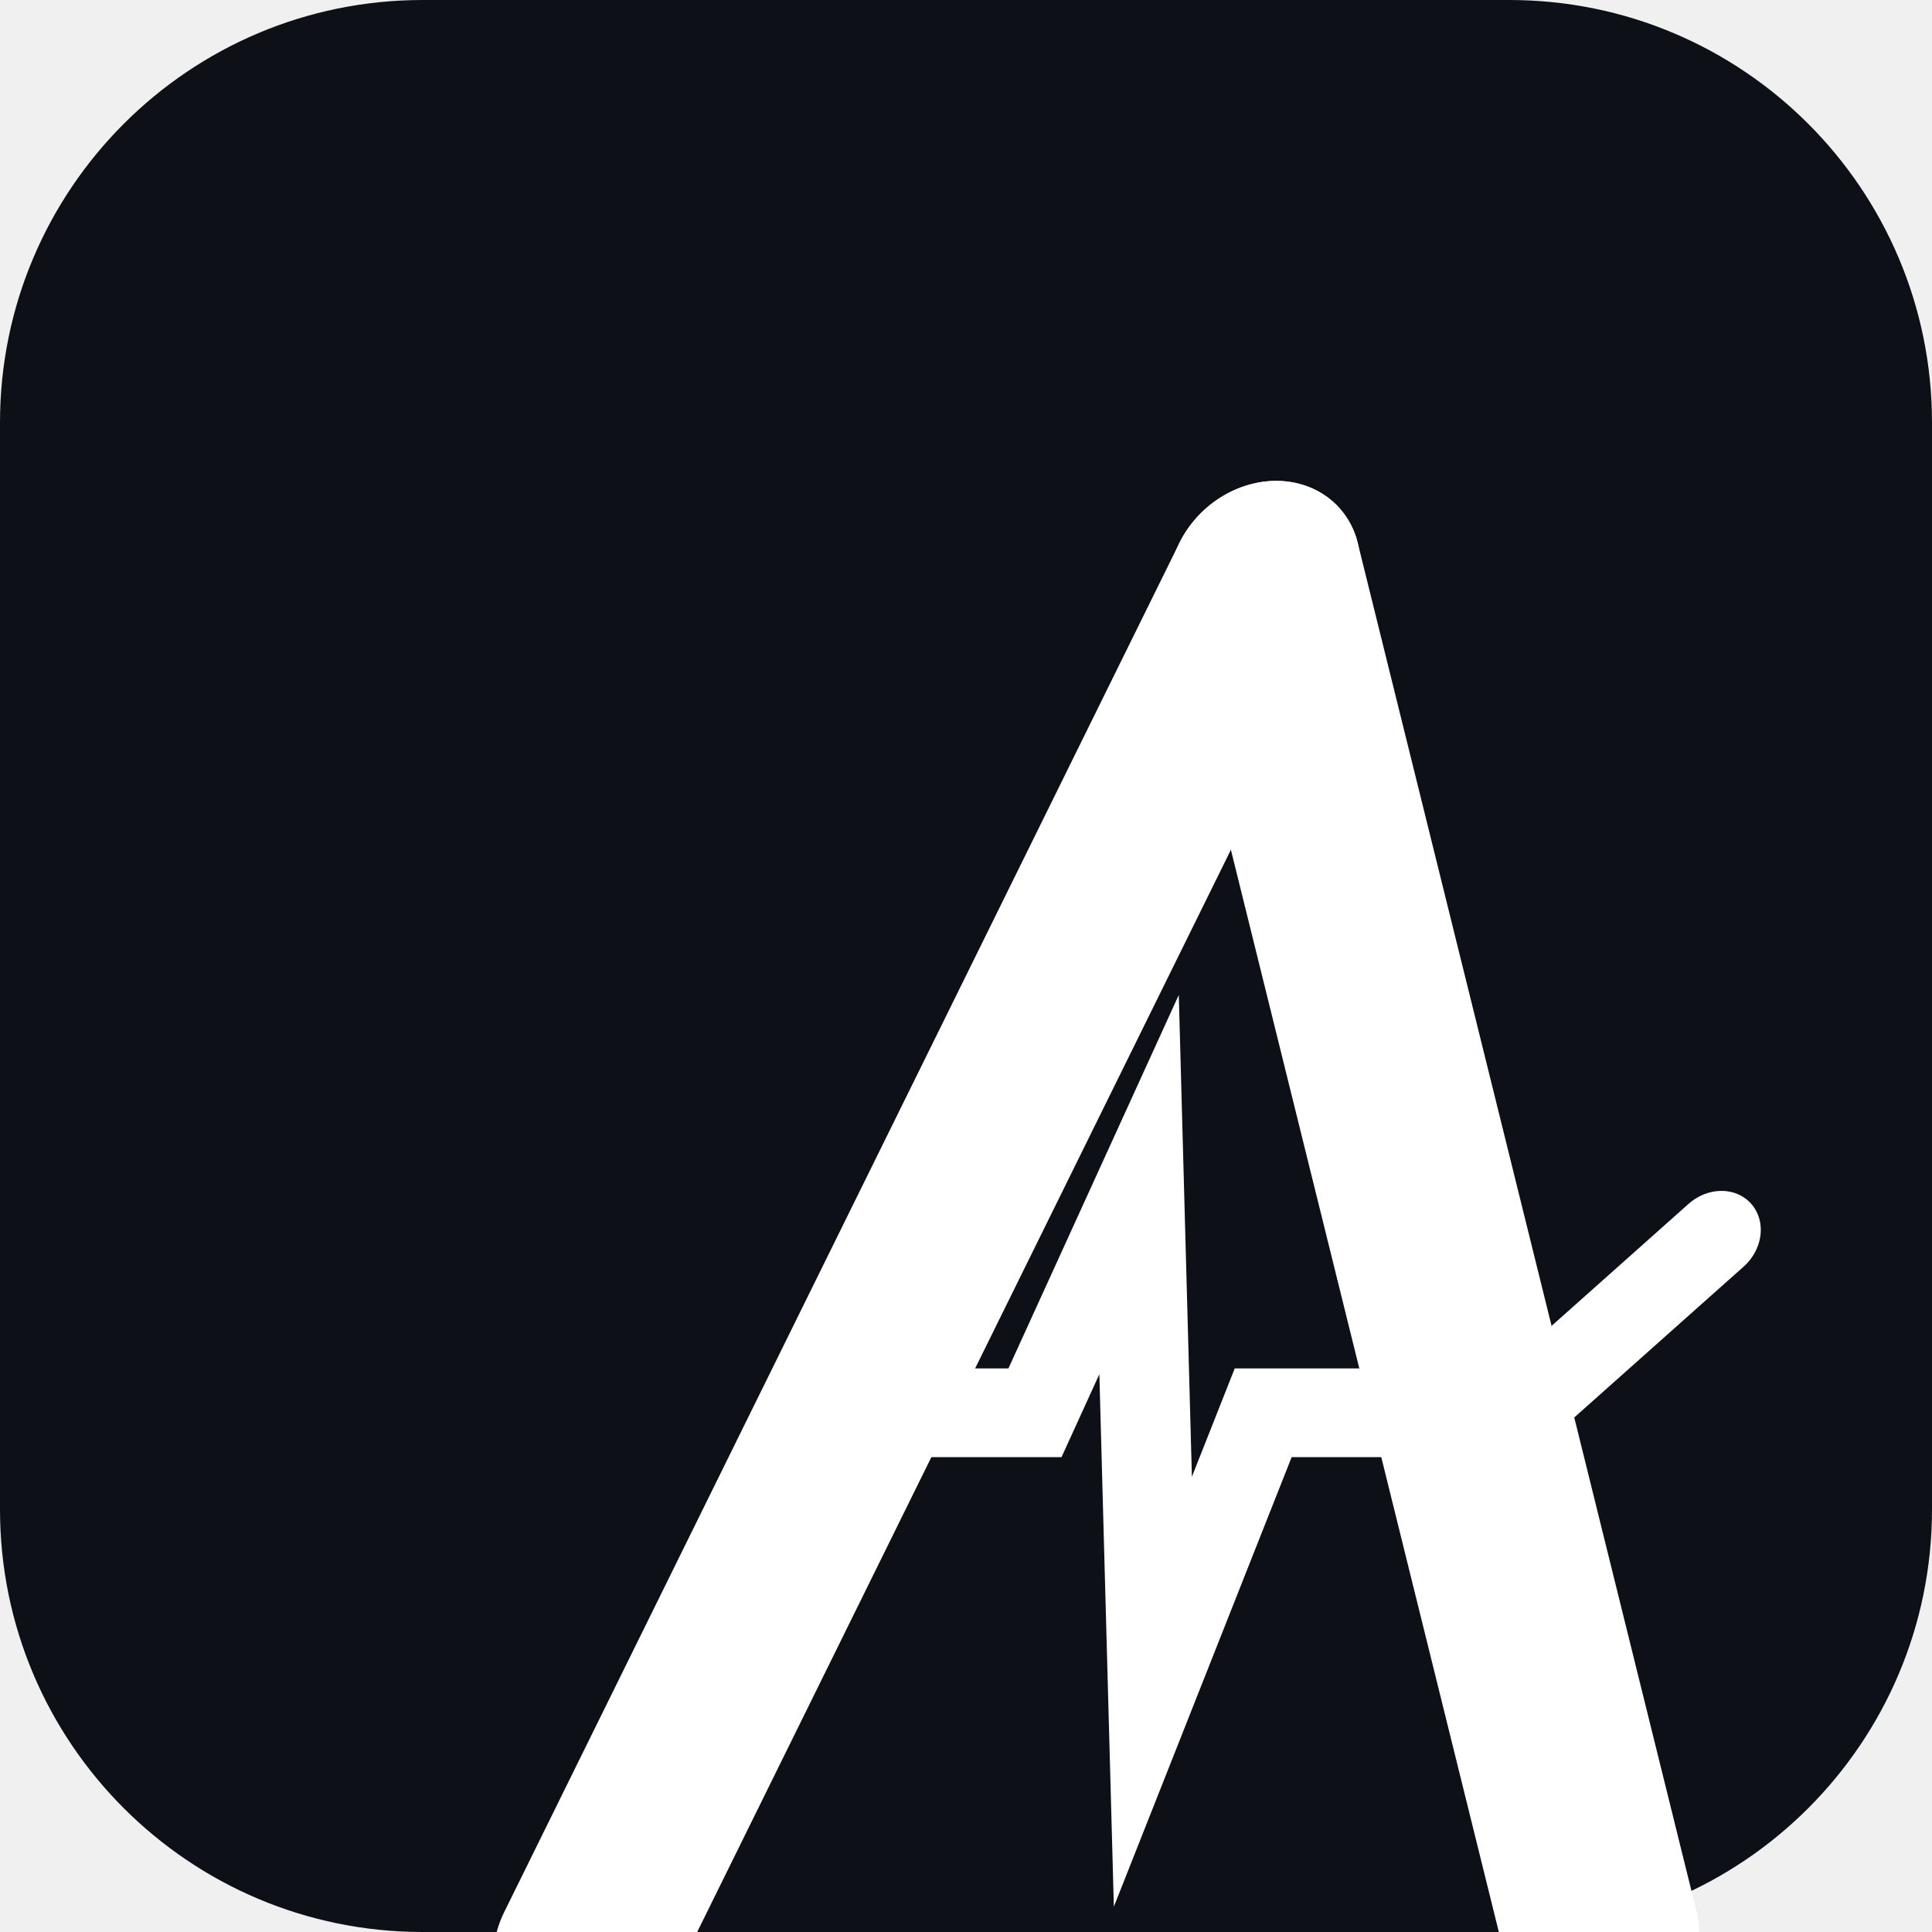
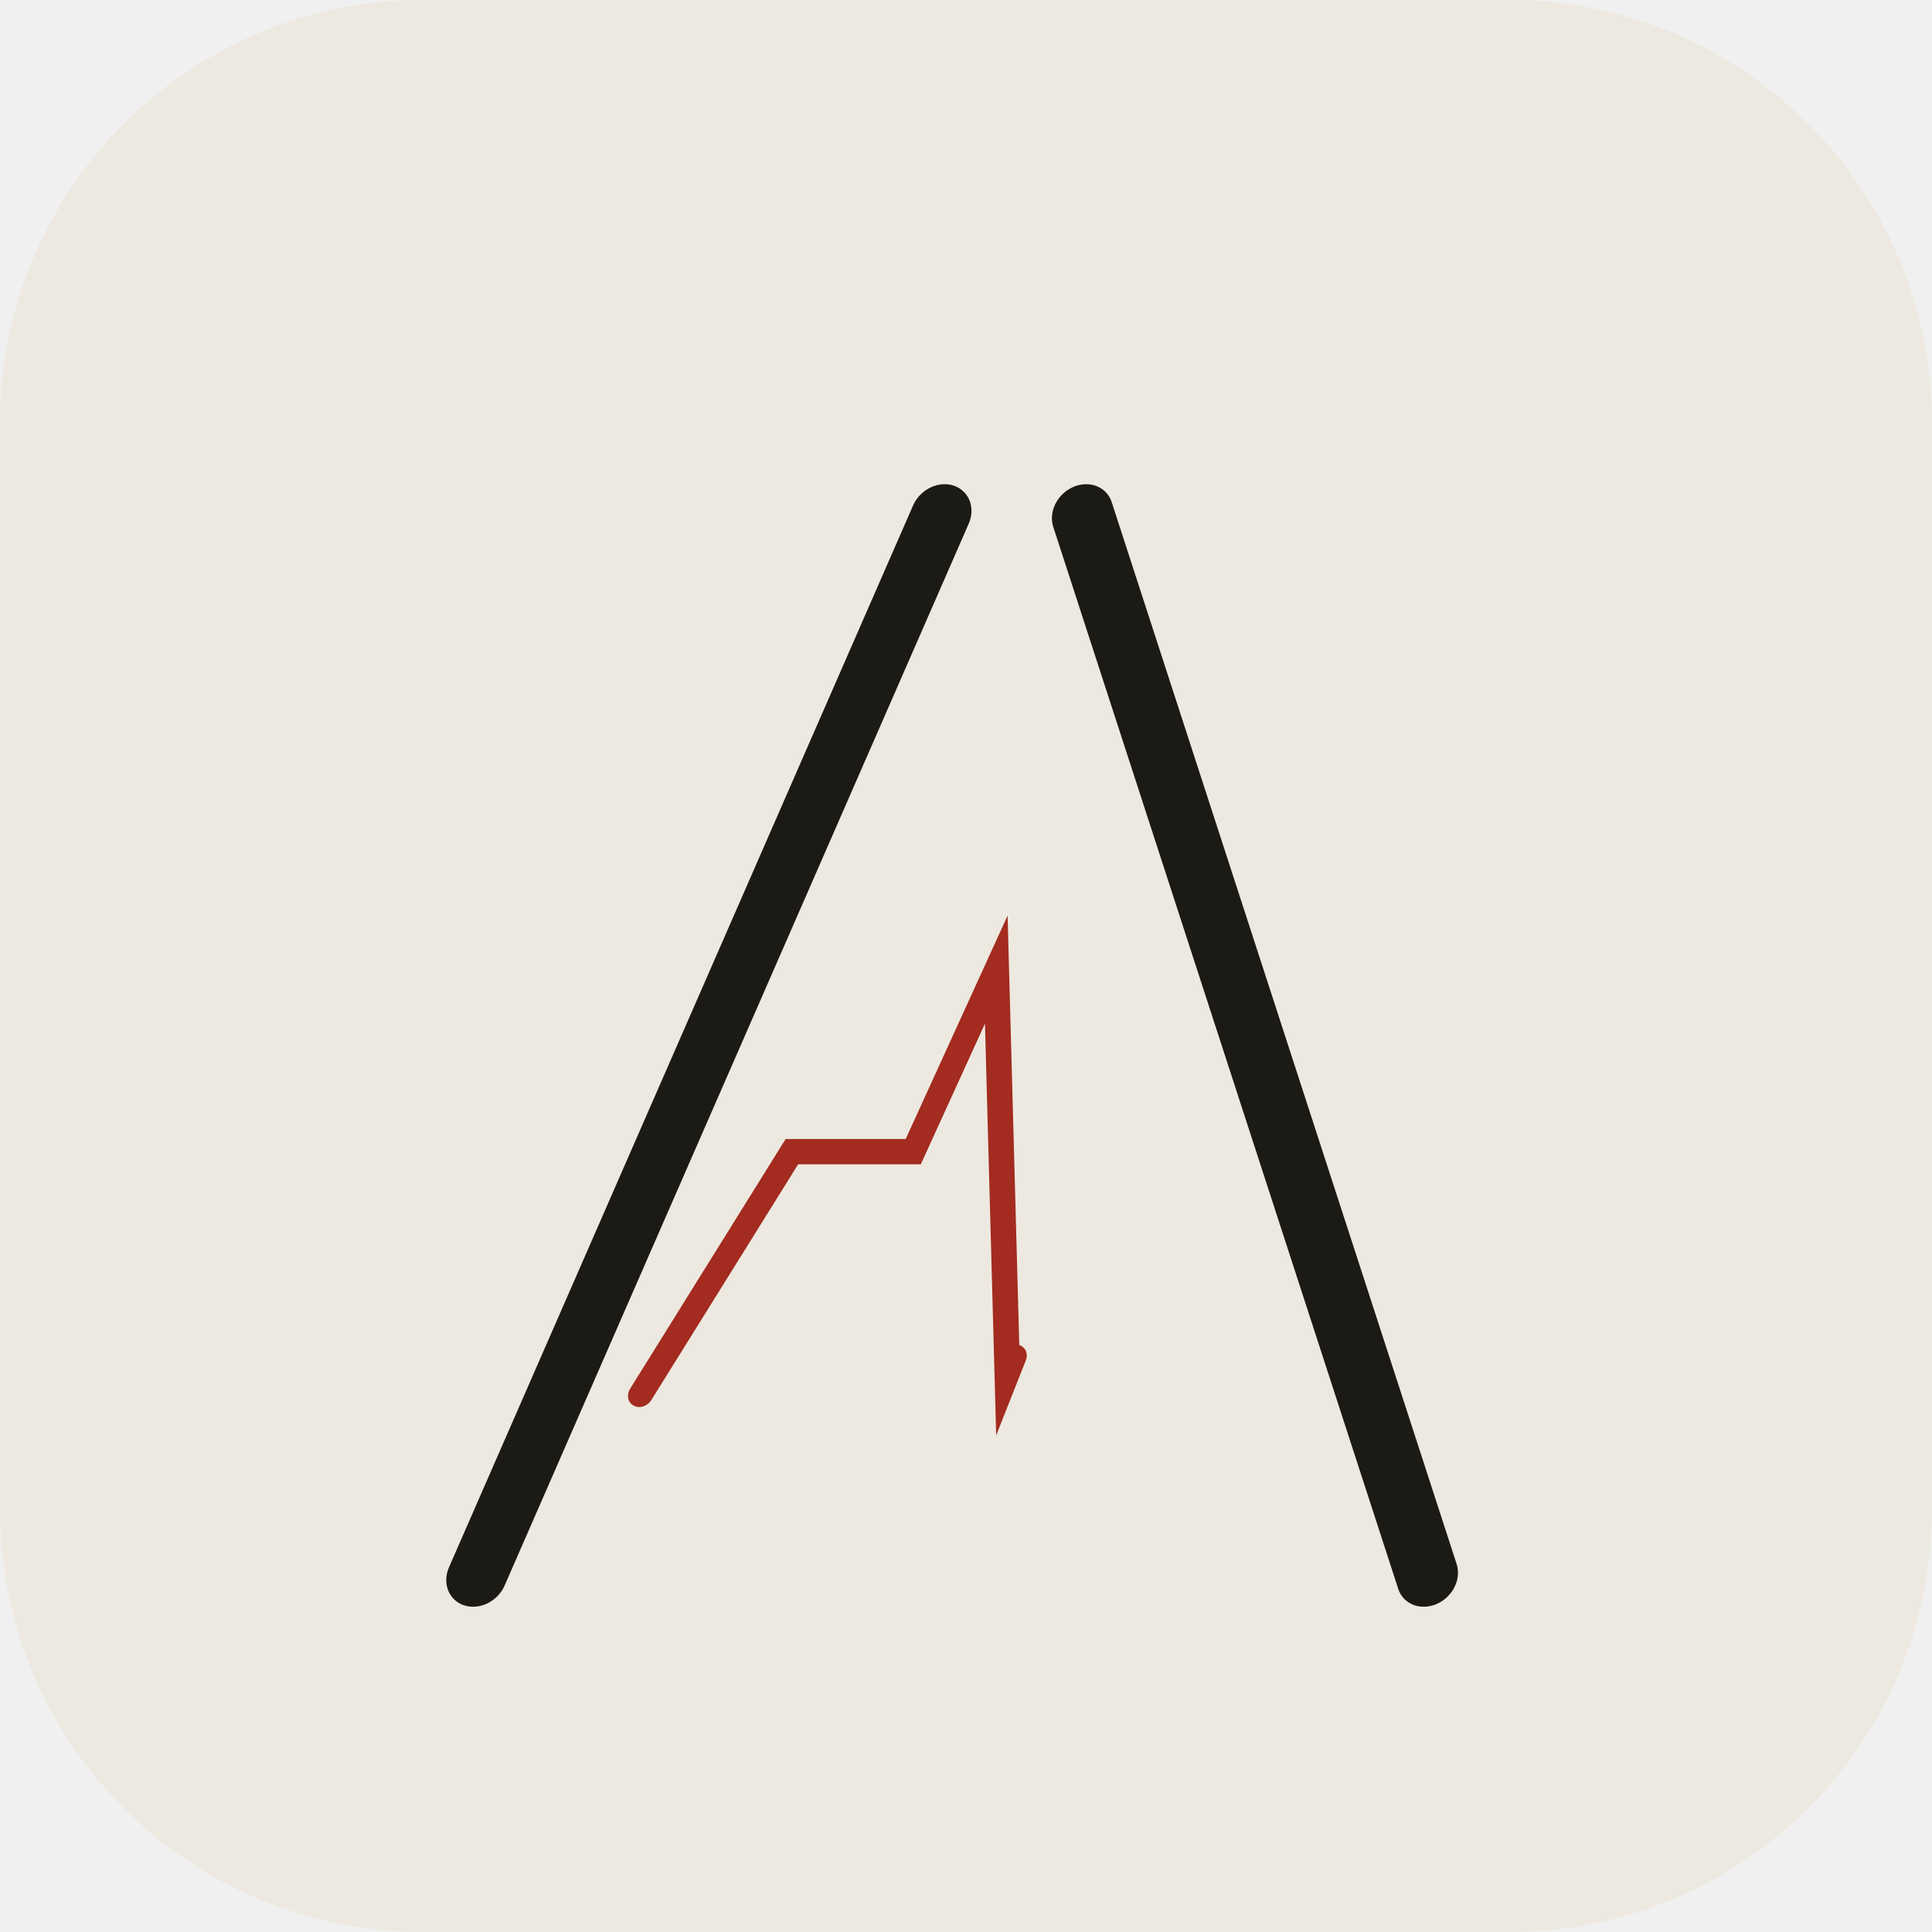
<svg xmlns="http://www.w3.org/2000/svg" width="64" height="64" viewBox="0 0 64 64">
-   <rect width="64" height="64" rx="14" fill="#0d1117" />
-   <g transform="translate(11,9) scale(0.42)">
-     <g transform="translate(6,4) skewX(-7)" fill="none" stroke="#ffffff" stroke-linecap="round" stroke-linejoin="miter" stroke-miterlimit="9">
-       <g stroke-width="15">
-         <path d="M30,128 L70,20" />
-         <path d="M70,20 L110,128" />
+   <rect width="64" height="64" rx="14" fill="#EDE9E0" />
+   <g transform="translate(9,8) scale(0.335)">
+     <g transform="translate(6,4) skewX(-7)" fill="none" stroke="#1C1A15" stroke-linecap="round" stroke-linejoin="miter" stroke-miterlimit="9">
+       <g stroke-width="6">
+         <path d="M30,128 L63,23" />
+         <path d="M77,23 L124,128" />
      </g>
-       <path stroke-width="7" d="M36,108 L48,86 L60,86 L66,68 L72,108 L78,86 L98,86 L112,72" />
+       <path stroke="#A32B1F" stroke-width="2.5" stroke-dasharray="100" pathLength="100" d="M44,110 L56,86 L68,86 L74,68 L80,108 L86,86 L100,86">
+         <animate attributeName="stroke-dashoffset" values="100;0;0;-100" keyTimes="0;0.55;0.82;1" dur="3.4s" repeatCount="indefinite" />
+       </path>
    </g>
  </g>
</svg>
